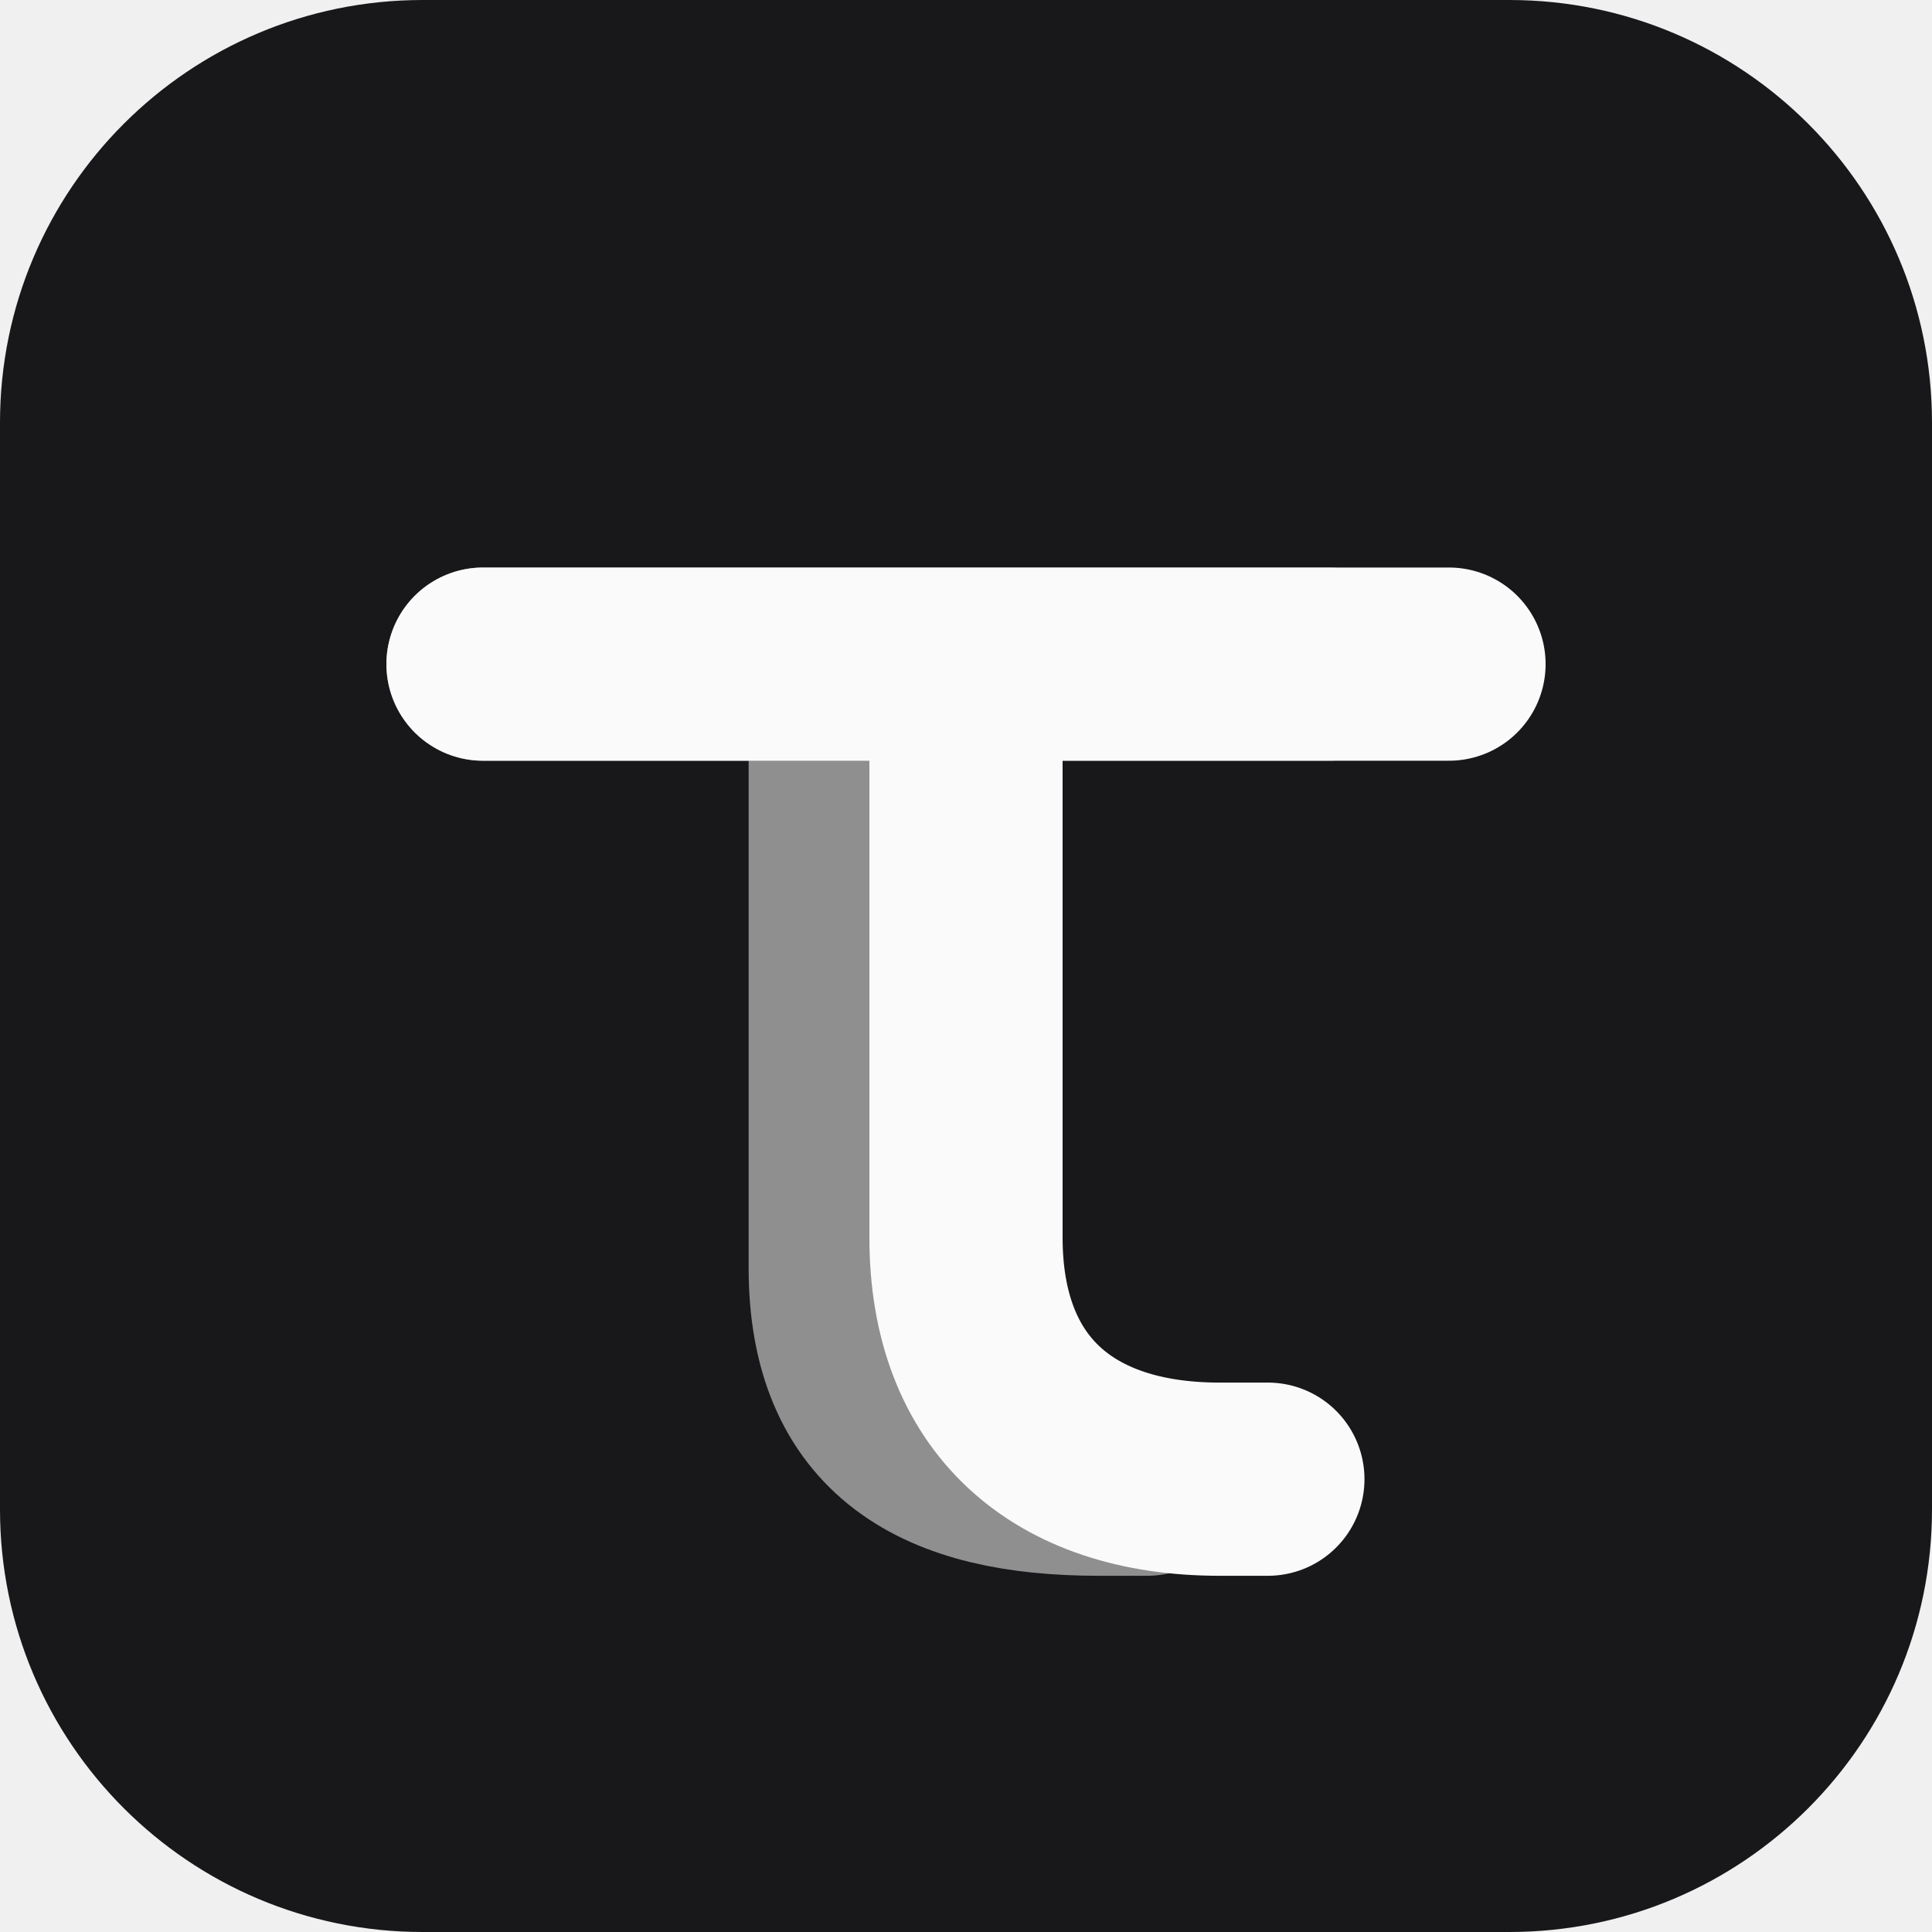
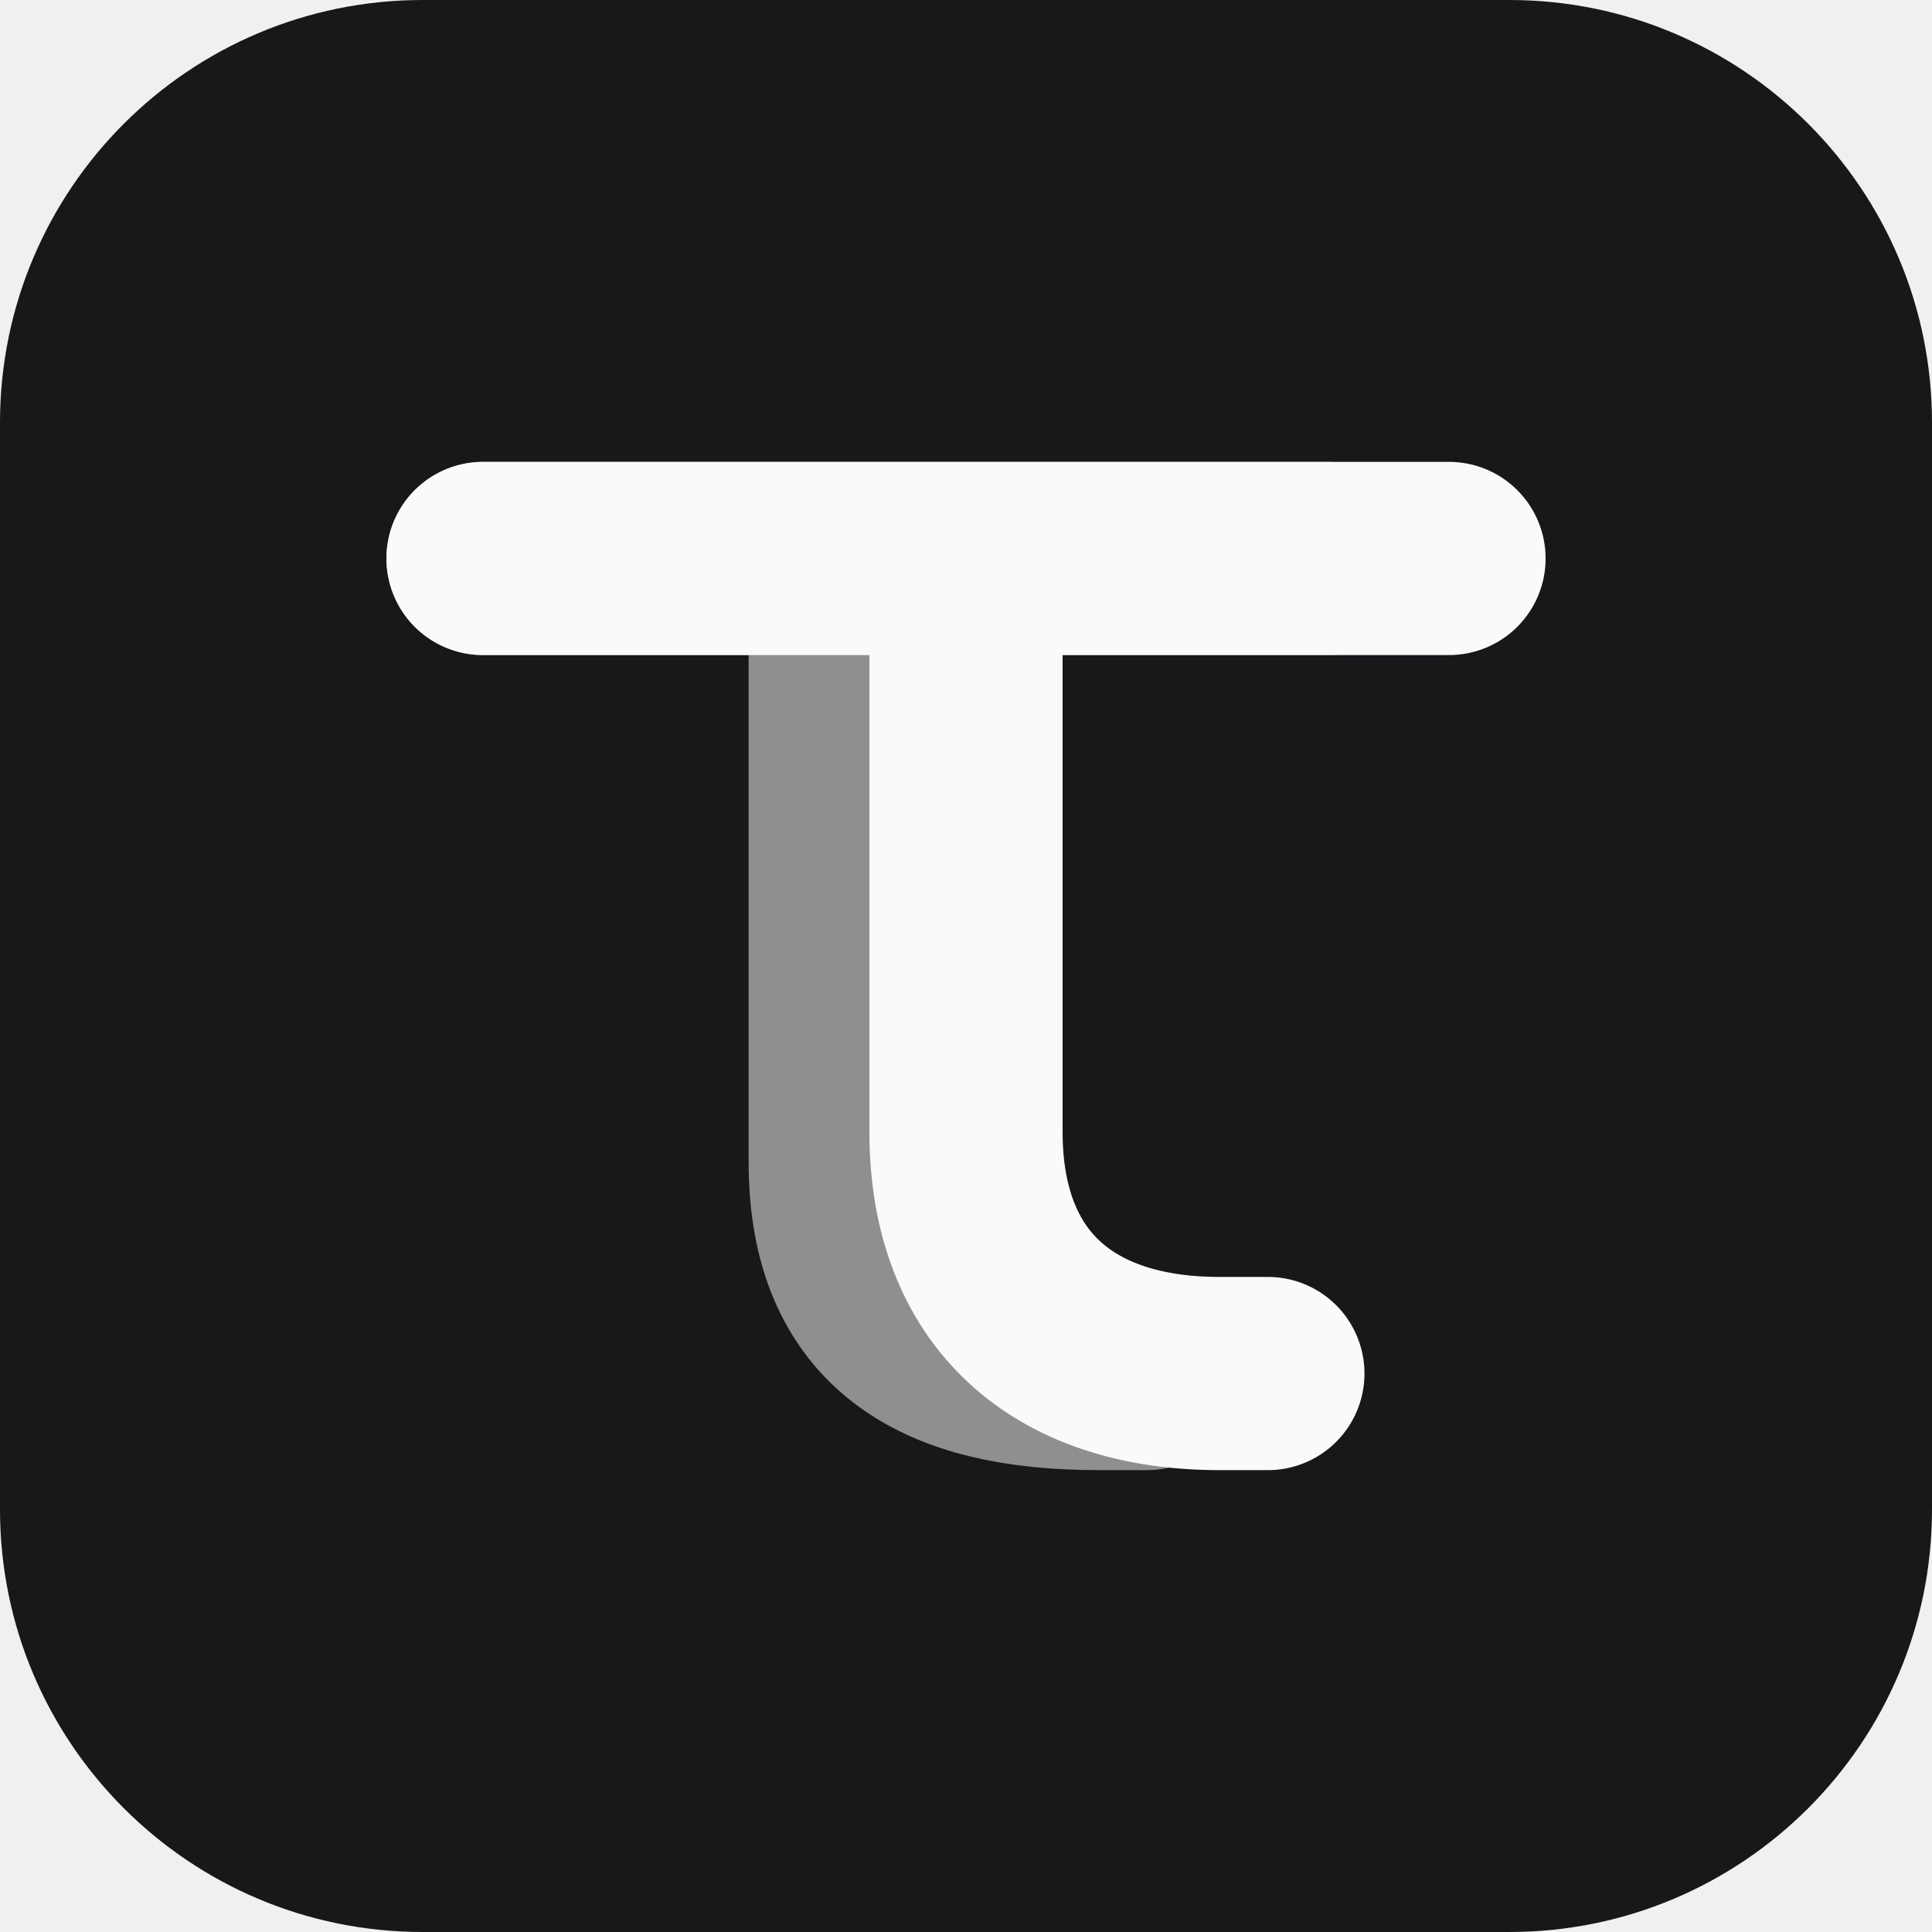
<svg xmlns="http://www.w3.org/2000/svg" width="32" height="32" viewBox="0 0 32 32" fill="none">
  <g clip-path="url(#clip0_1_2)">
    <path d="M25 0H7C3.134 0 0 3.134 0 7V25C0 28.866 3.134 32 7 32H25C28.866 32 32 28.866 32 25V7C32 3.134 28.866 0 25 0Z" fill="#18181B" />
-     <path d="M8 11H14M14 11H22M14 11V21C14 23.6 15.6 24.5 18.2 24.5H19" stroke-width="3.2" stroke-linecap="round" stroke-linejoin="round" stroke="#8F8F8F" />
-     <path d="M8 11H16M16 11H24M16 11V20.5C16 23.1 17.6 24.5 20.2 24.5H21" stroke-width="3.2" stroke-linecap="round" stroke-linejoin="round" stroke="#FAFAFA" />
+     <g transform="translate(0 -1.75)">
+       <path d="M8 11H14M14 11H22M14 11V21C14 23.6 15.6 24.5 18.2 24.5H19" stroke-width="3.2" stroke-linecap="round" stroke-linejoin="round" stroke="#8F8F8F" />
+       <path d="M8 11H16M16 11H24M16 11V20.5C16 23.1 17.6 24.5 20.2 24.5H21" stroke-width="3.2" stroke-linecap="round" stroke-linejoin="round" stroke="#FAFAFA" />
+     </g>
  </g>
  <defs>
    <clipPath id="clip0_1_2">
      <rect width="32" height="32" fill="white" />
    </clipPath>
  </defs>
</svg>
